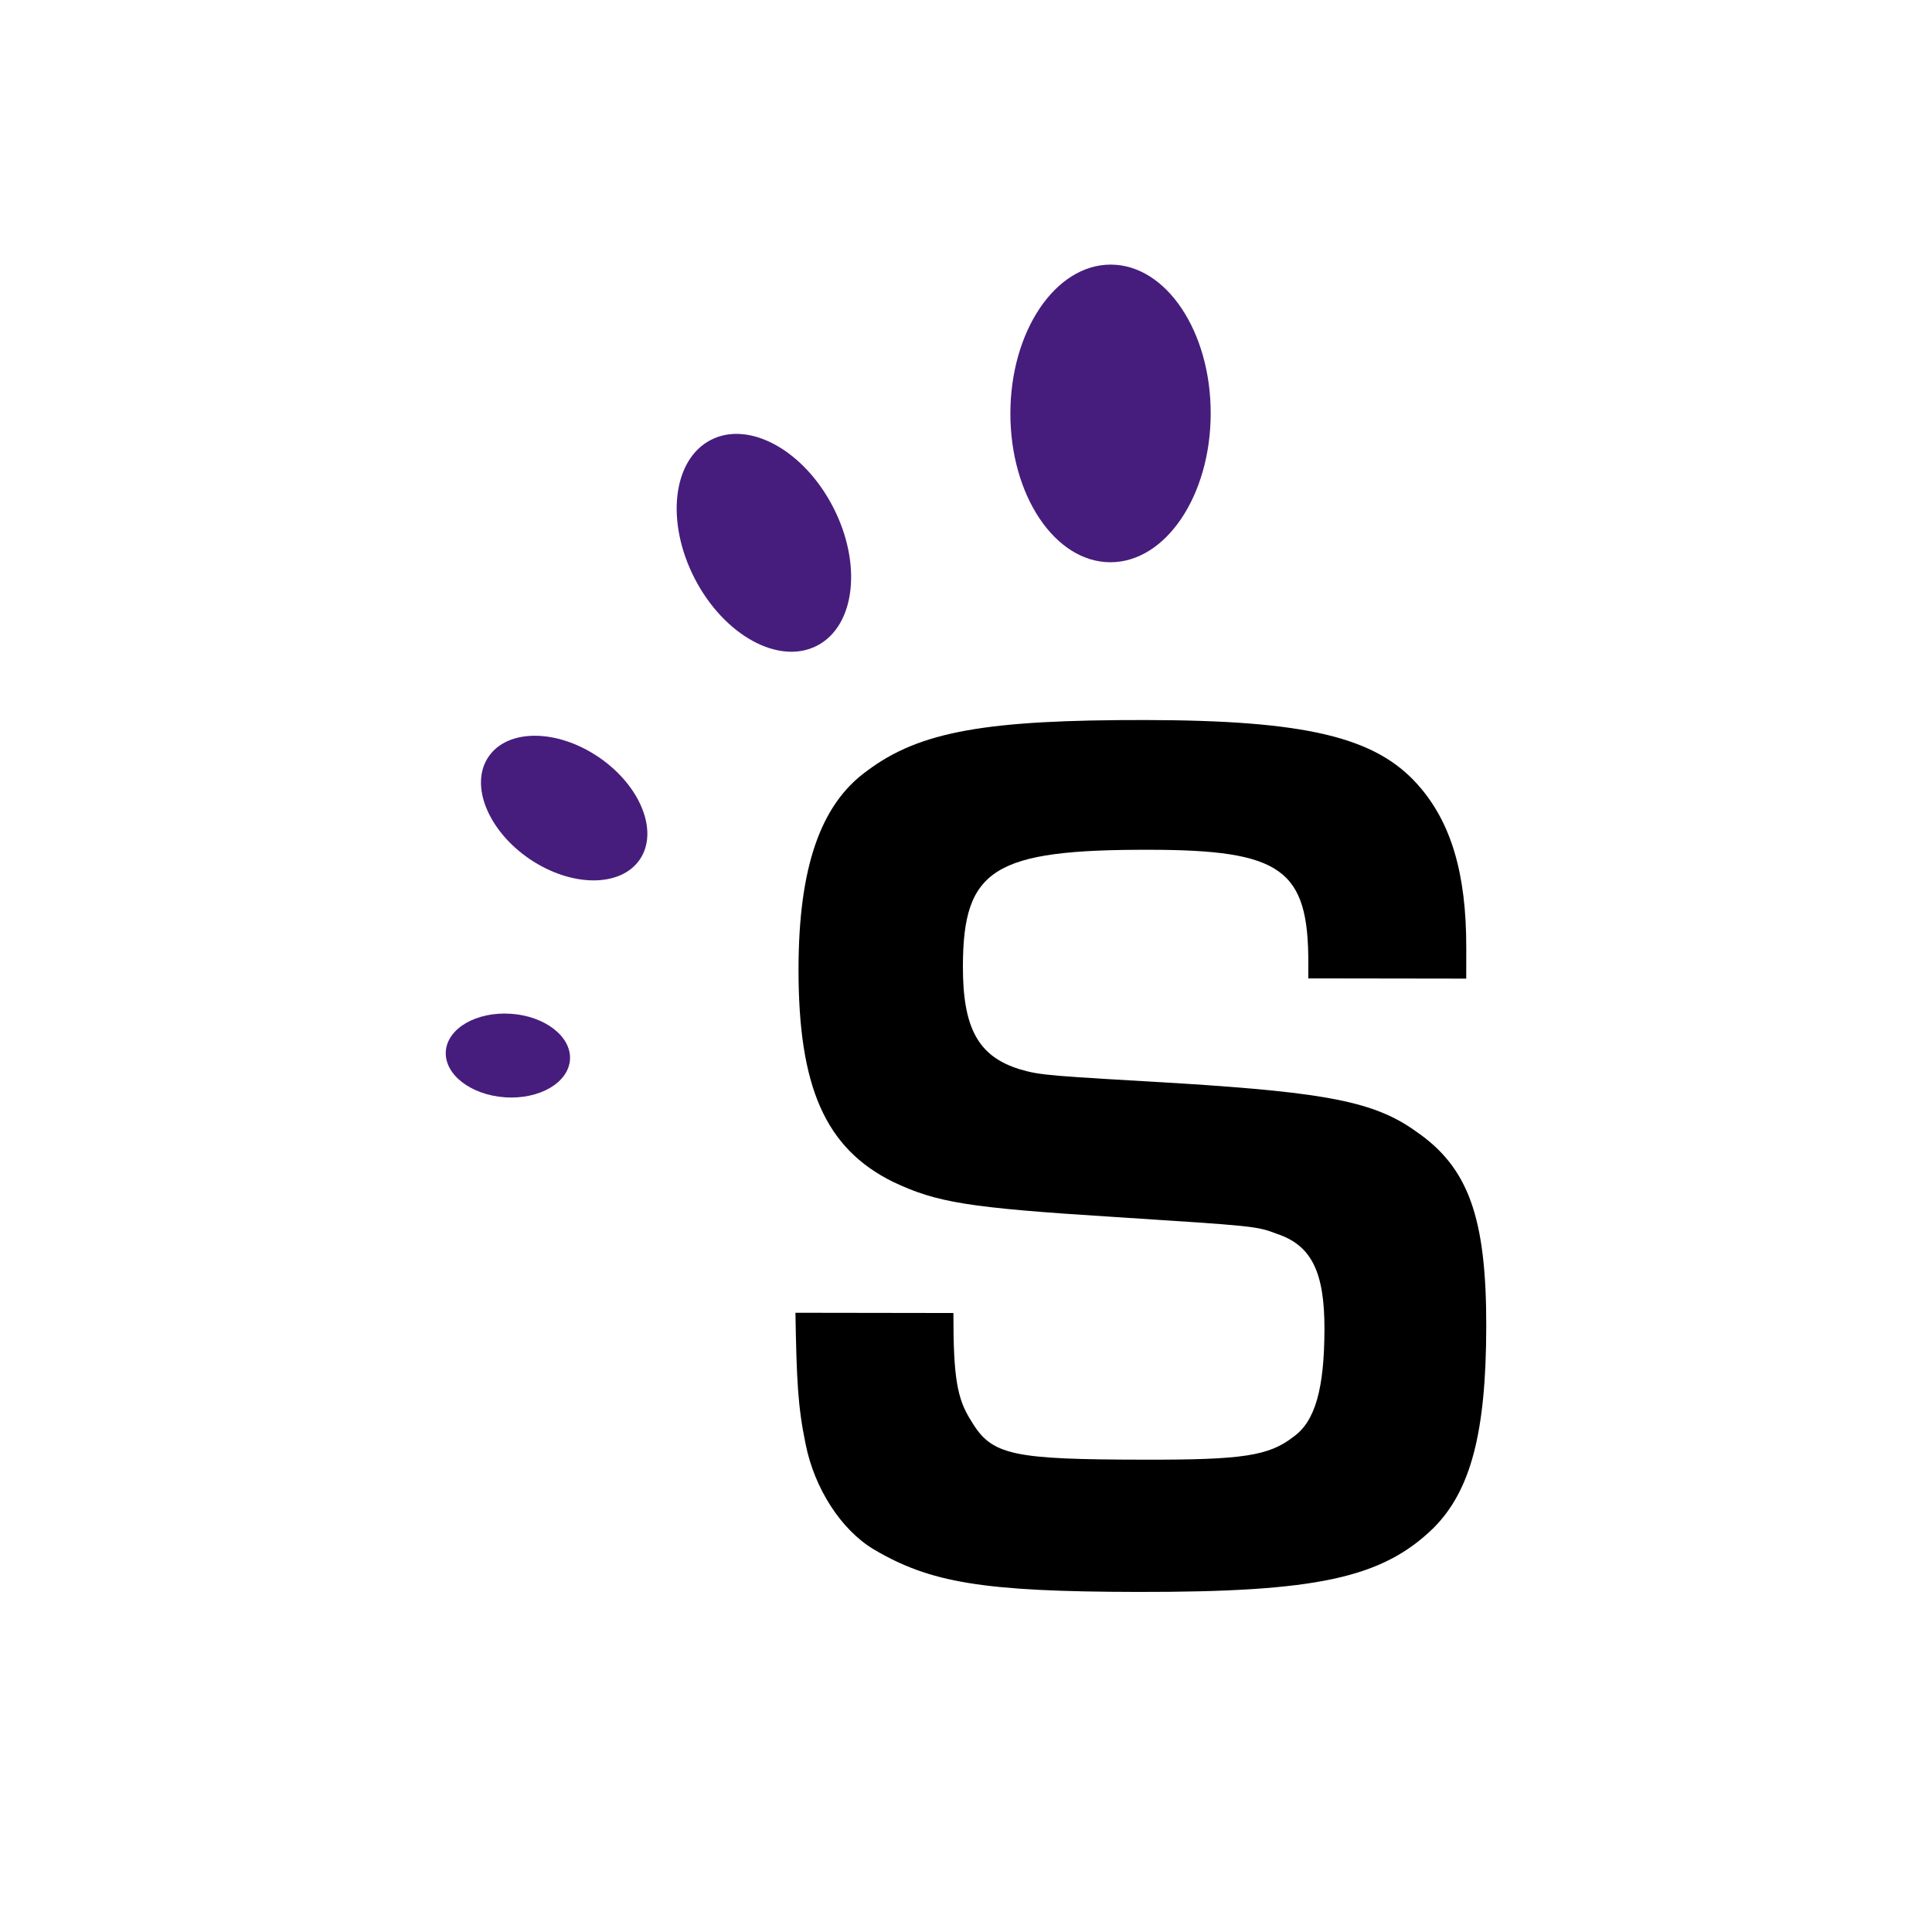
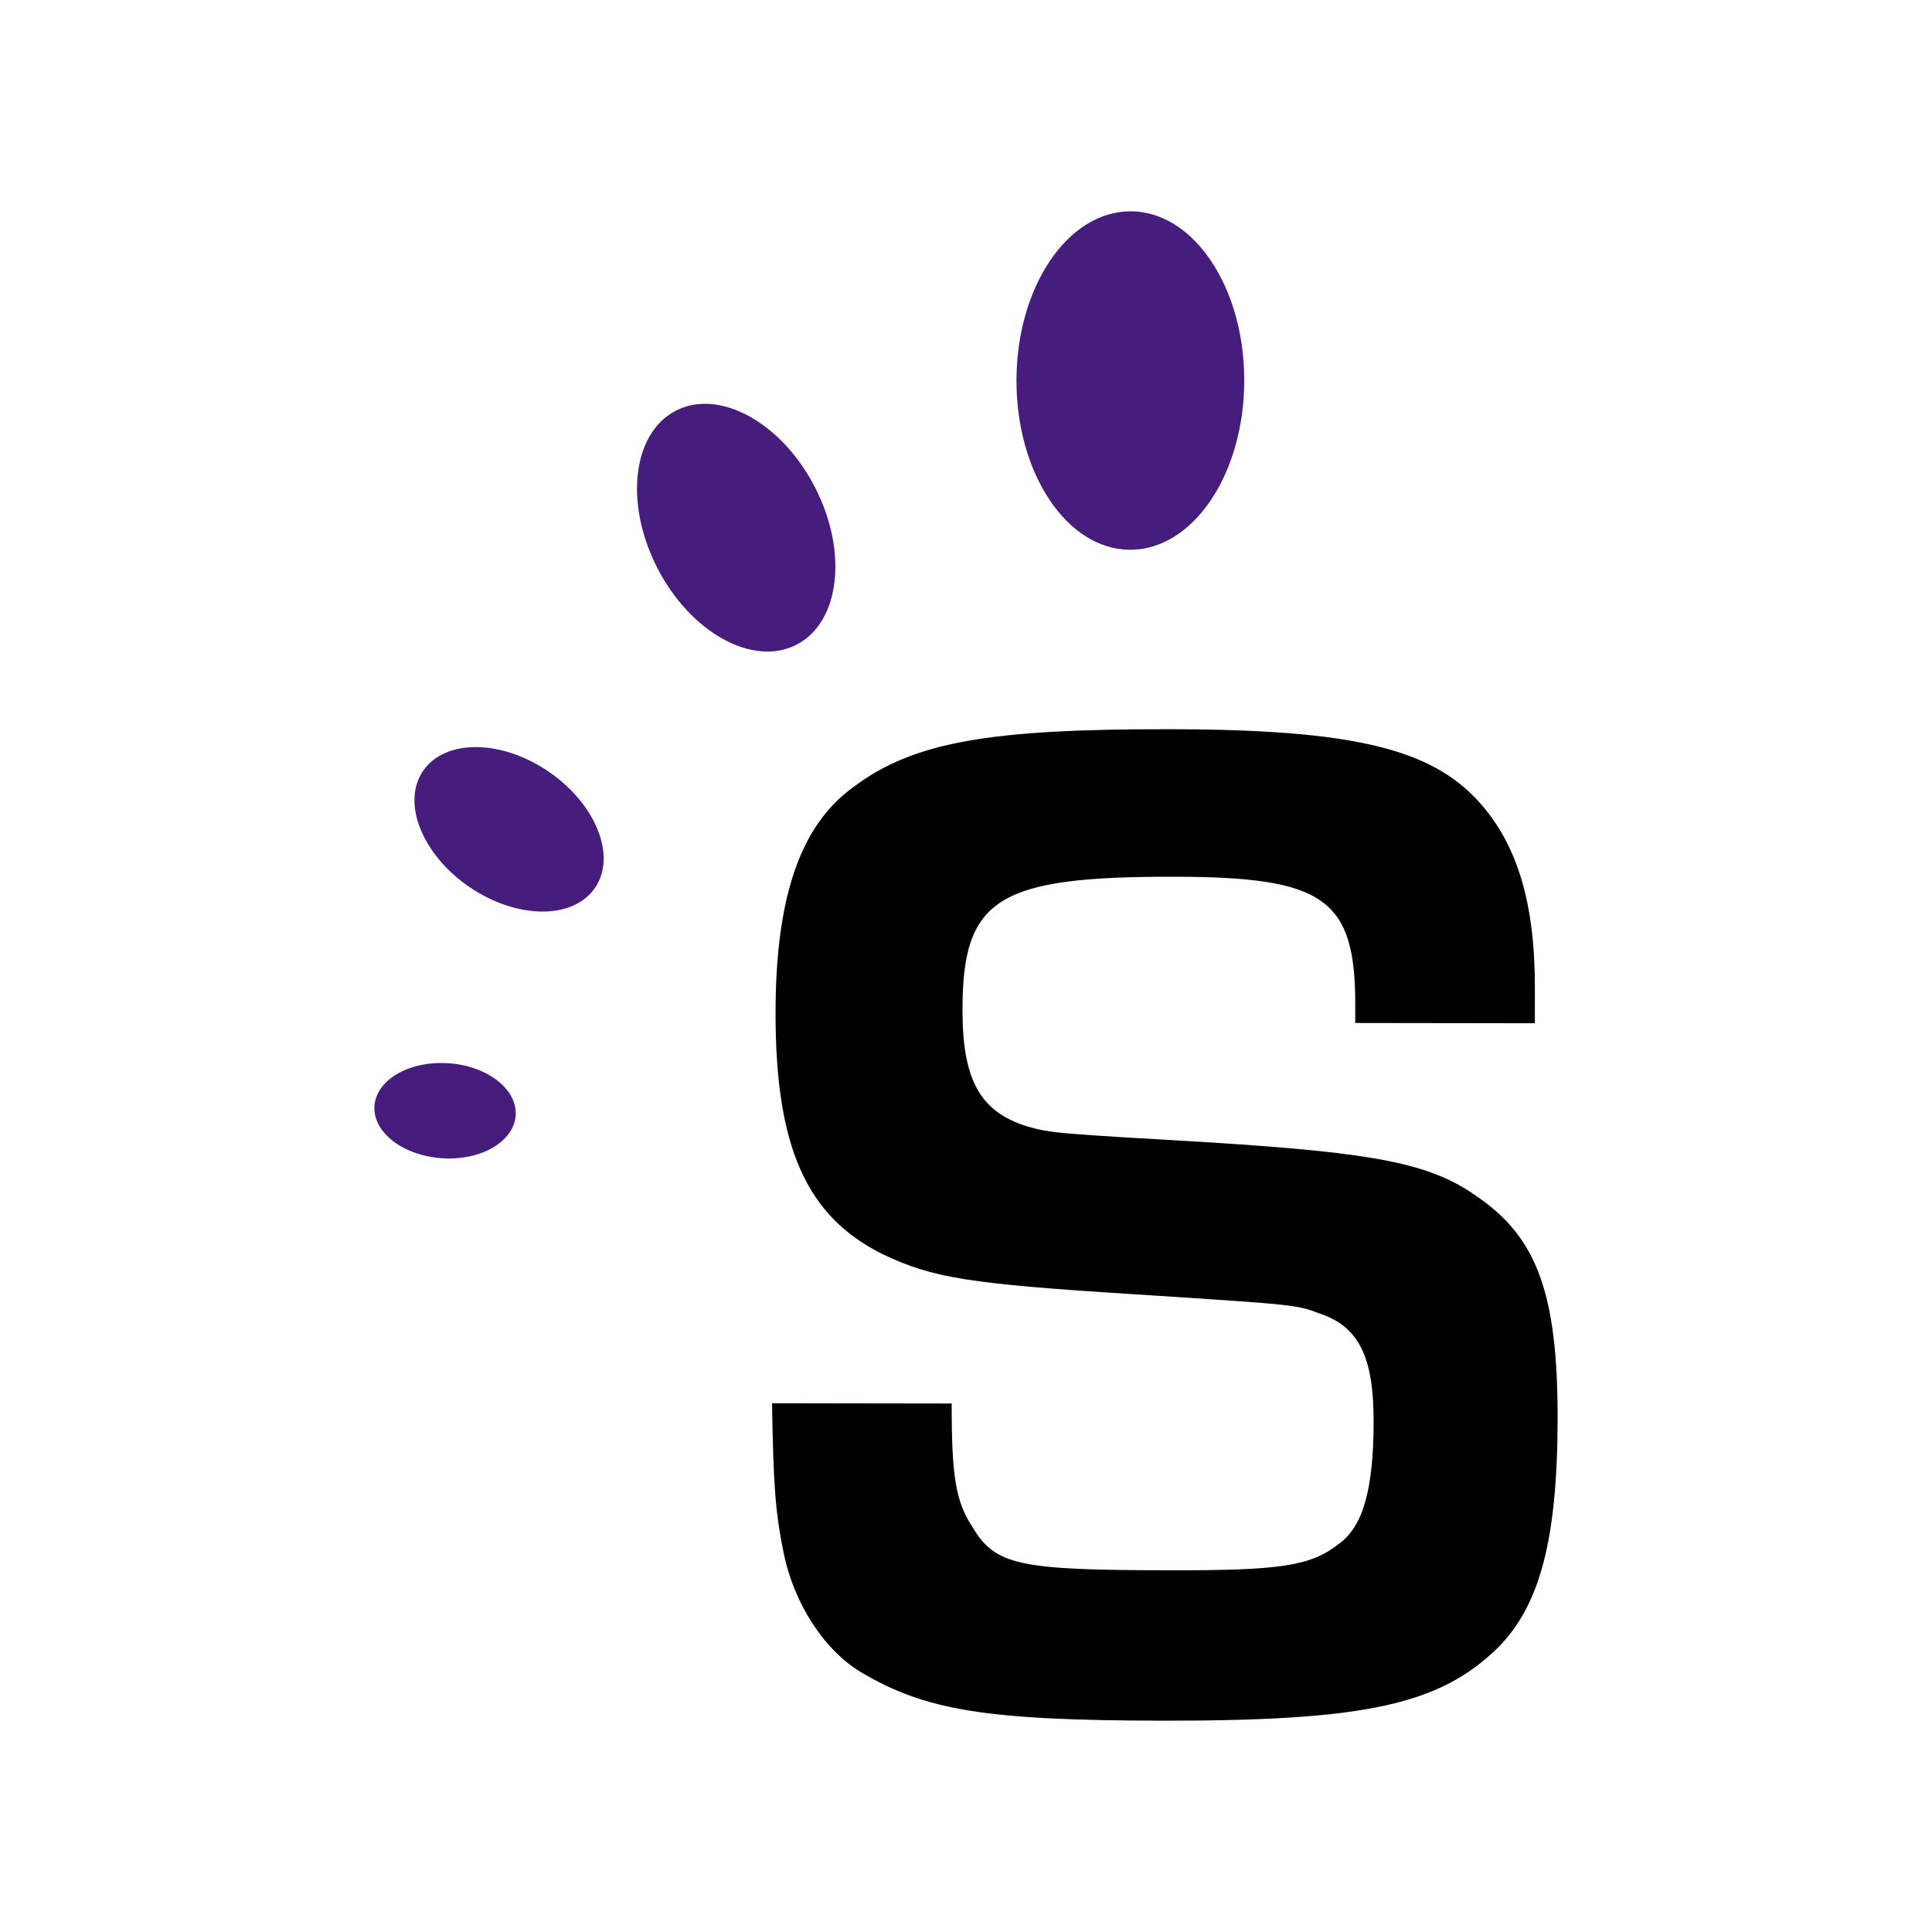
<svg xmlns="http://www.w3.org/2000/svg" width="100%" height="100%" viewBox="0 0 512 512" version="1.1" xml:space="preserve" style="fill-rule:evenodd;clip-rule:evenodd;stroke-linejoin:round;stroke-miterlimit:2;">
-   <g transform="matrix(0.194968,0,0,0.194968,94.3701,49.8141)">
+   <g transform="matrix(0.221708,0,0,0.221708,72.2027,32.9064)">
    <path d="M1025.81,104.167C950.593,104.05 889.502,194.488 889.329,306.265C889.207,417.936 950.016,508.617 1025.18,508.734C1100.35,508.851 1161.44,418.36 1161.61,306.636C1161.78,194.859 1100.98,104.284 1025.81,104.167" style="fill:rgb(70,29,124);fill-rule:nonzero;" />
  </g>
-   <g transform="matrix(0.194968,0,0,0.194968,94.3701,49.8141)">
+   <g transform="matrix(0.221708,0,0,0.221708,72.2027,32.9064)">
    <path d="M482.107,342.515C430.14,369.346 420.443,453.692 460.246,530.897C500.096,608.078 574.524,648.988 626.491,622.157C678.458,595.326 688.202,510.956 648.376,433.822C608.595,356.546 534.097,315.613 482.107,342.515" style="fill:rgb(70,29,124);fill-rule:nonzero;" />
  </g>
-   <g transform="matrix(0.194968,0,0,0.194968,94.3701,49.8141)">
+   <g transform="matrix(0.221708,0,0,0.221708,72.2027,32.9064)">
    <path d="M329.815,773.681C272.969,735.08 205.933,734.829 179.957,773.175C154.013,811.289 179.117,873.478 235.817,912.107C292.679,950.592 359.583,950.944 385.689,912.686C411.605,874.426 386.472,812.28 329.815,773.681" style="fill:rgb(70,29,124);fill-rule:nonzero;" />
  </g>
-   <g transform="matrix(0.194968,0,0,0.194968,94.3701,49.8141)">
+   <g transform="matrix(0.221708,0,0,0.221708,72.2027,32.9064)">
    <path d="M210.197,1122.47C163.513,1119.35 123.972,1142.25 121.919,1173.7C119.977,1205.06 155.914,1232.86 202.594,1236.04C249.176,1239.1 288.606,1216.3 290.718,1184.74C292.709,1153.44 256.678,1125.48 210.197,1122.47" style="fill:rgb(70,29,124);fill-rule:nonzero;" />
  </g>
-   <g transform="matrix(0.194968,0,0,0.194968,94.3701,49.8141)">
+   <g transform="matrix(0.221708,0,0,0.221708,72.2027,32.9064)">
    <path d="M1294.26,1074.38L1294.31,1053.45C1294.47,925.991 1257.91,899.765 1078.1,899.555C866.928,899.188 825.019,925.31 824.809,1057.96C824.651,1141.73 845.528,1180.18 901.39,1197.7C931.025,1206.51 941.463,1206.51 1123,1217.26C1318.49,1229.75 1384.79,1242.07 1440.55,1282.3C1512.04,1331.24 1536.38,1399.38 1536.17,1547.71C1535.91,1692.59 1514.88,1771.11 1464.21,1821.67C1394.29,1889.6 1305.22,1908.69 1062.63,1908.33C851.455,1908.01 779.909,1895.68 703.171,1850.21C659.53,1823.93 622.971,1768.01 610.907,1706.96C600.469,1656.29 598.79,1621.41 597.164,1528.88L811.905,1529.2C811.748,1616.48 816.888,1646.17 836.086,1675.86C863.938,1723.01 891.843,1728.31 1073.38,1728.57C1204.25,1728.78 1240.92,1723.53 1274.12,1697.41C1303.86,1676.54 1316.13,1631.16 1316.24,1550.86C1316.34,1474.12 1298.98,1437.4 1251.83,1421.67C1223.92,1411.13 1223.92,1411.13 1030.21,1398.64C831.26,1386.11 789.403,1379.08 730.079,1351.07C637.658,1305.54 601.098,1221.72 601.36,1061.16C601.57,923.264 631.363,837.766 694.306,792.447C765.904,738.473 856.7,722.895 1073.12,723.209C1291.27,723.577 1385.48,746.393 1443.02,811.015C1488.28,861.737 1509.16,931.551 1509,1032.84L1508.95,1074.69L1294.26,1074.38Z" style="fill-rule:nonzero;" />
  </g>
</svg>
